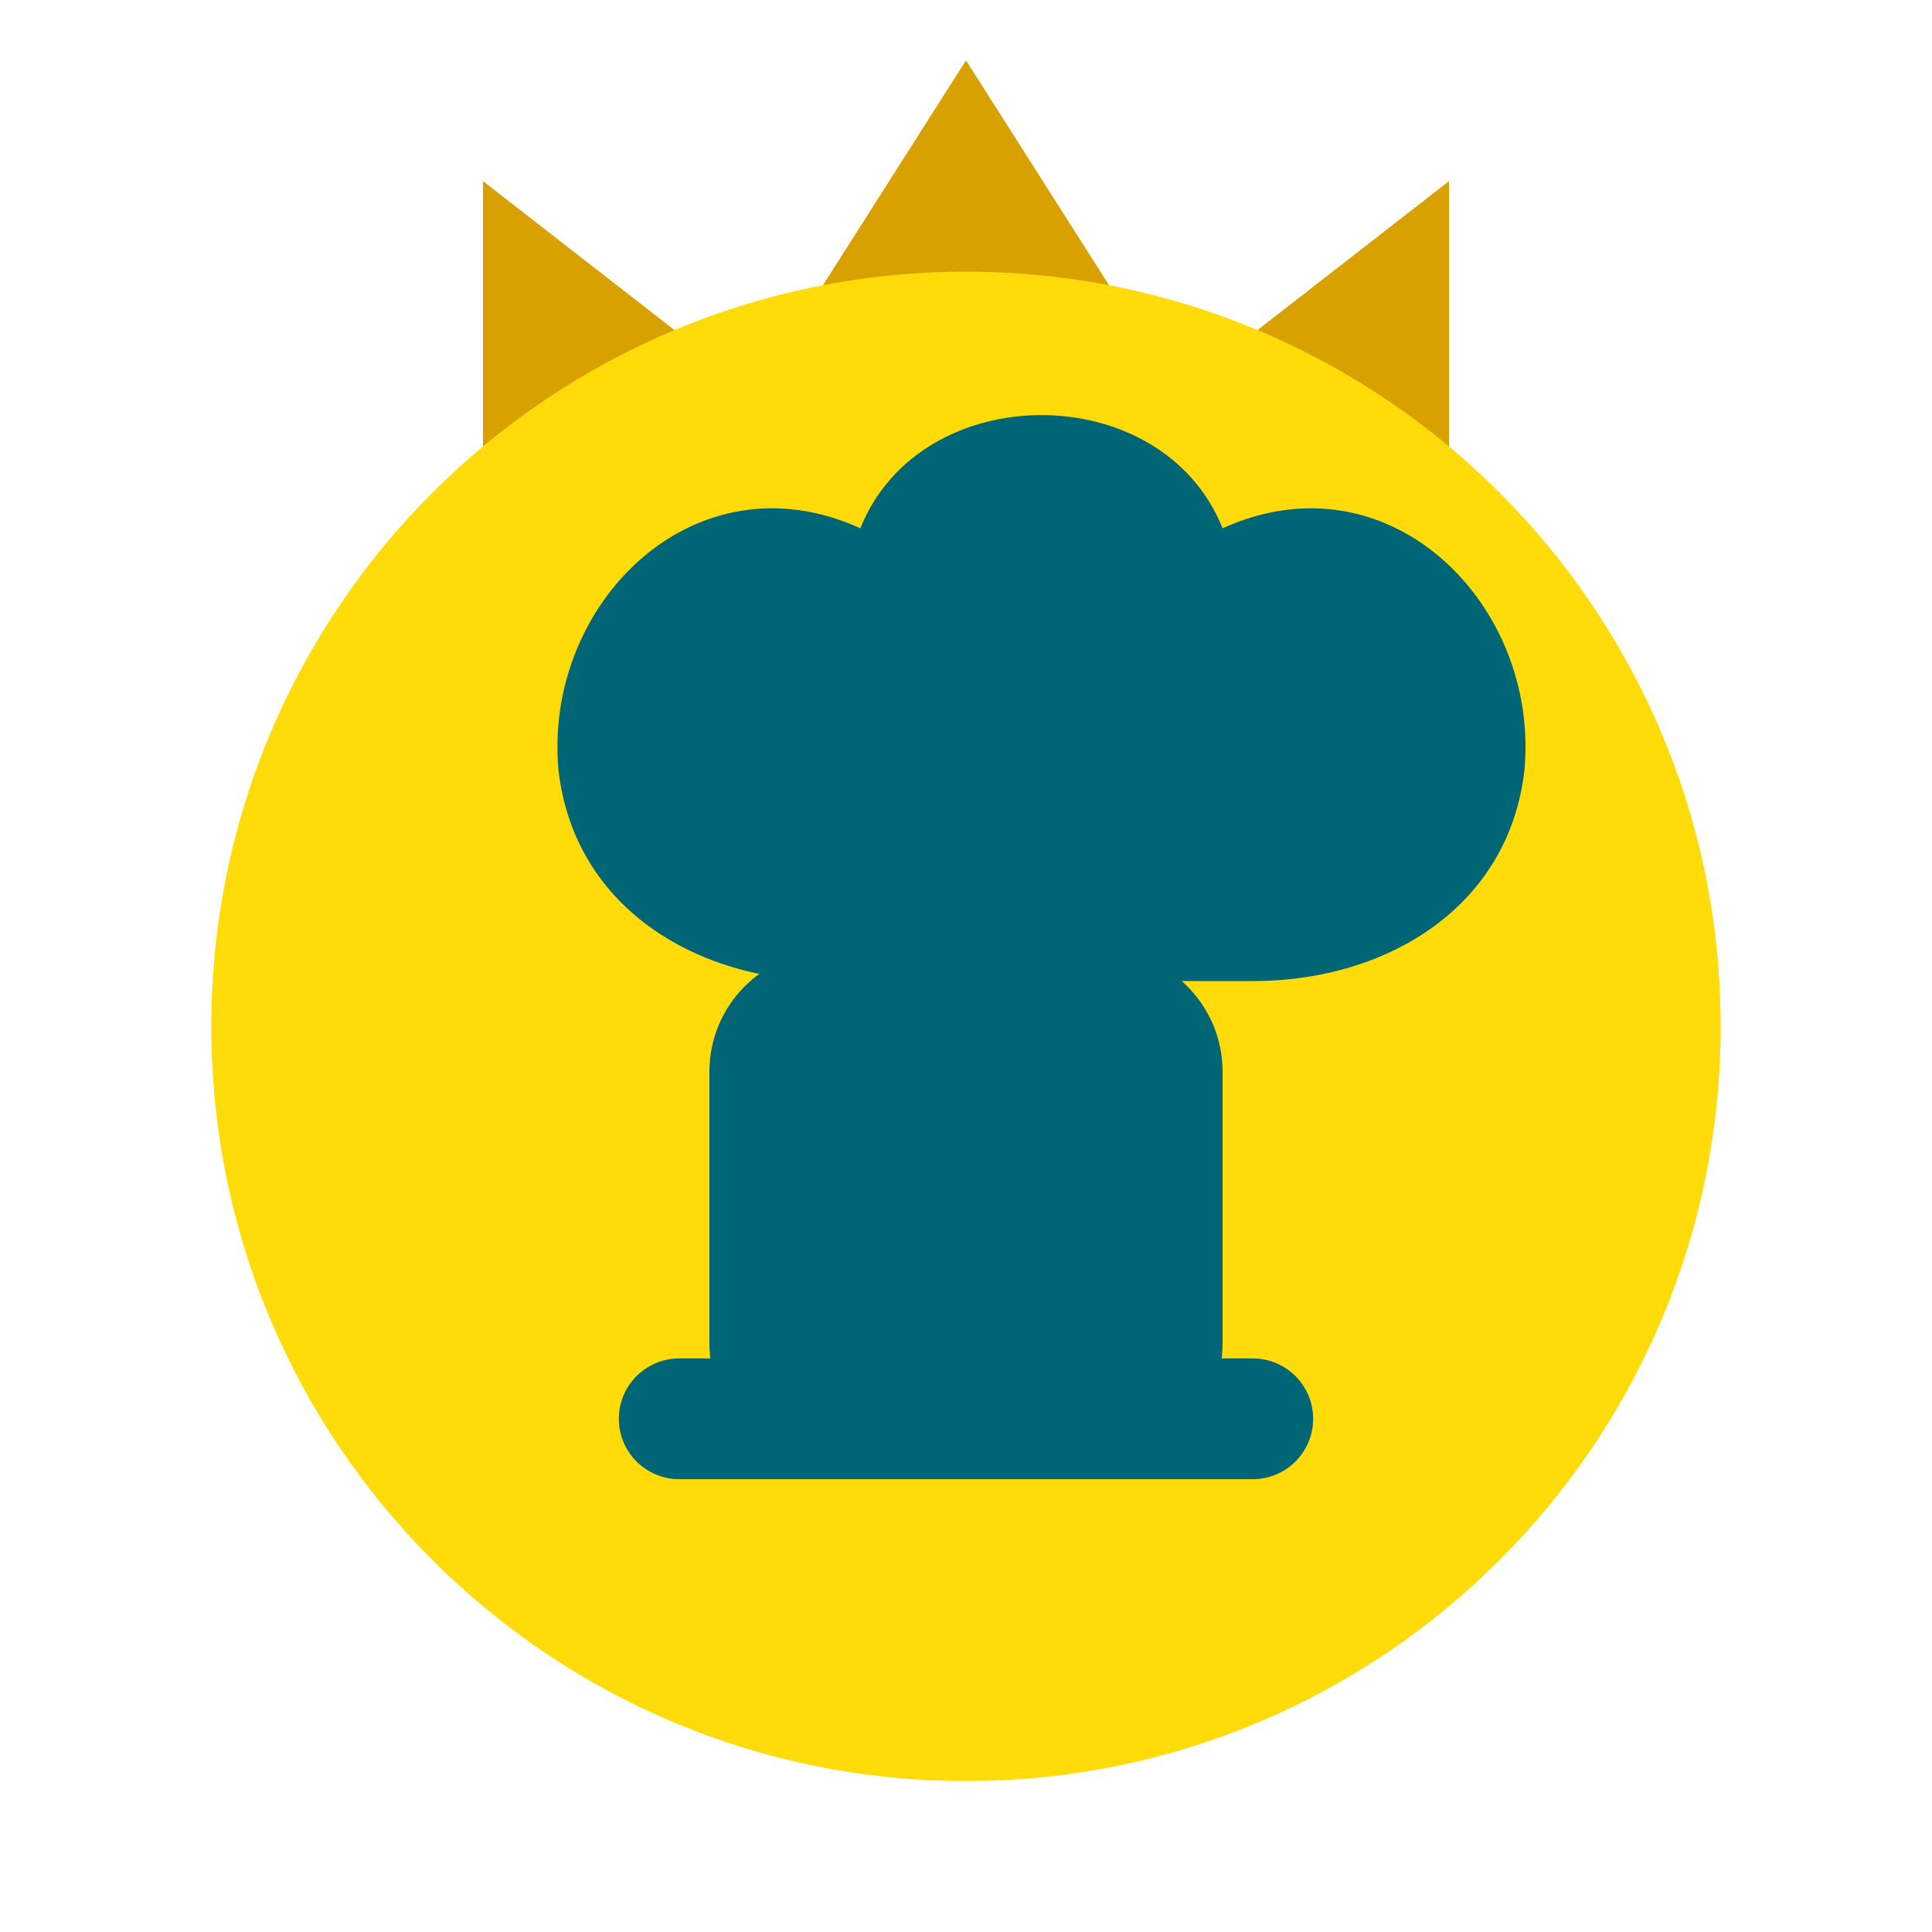
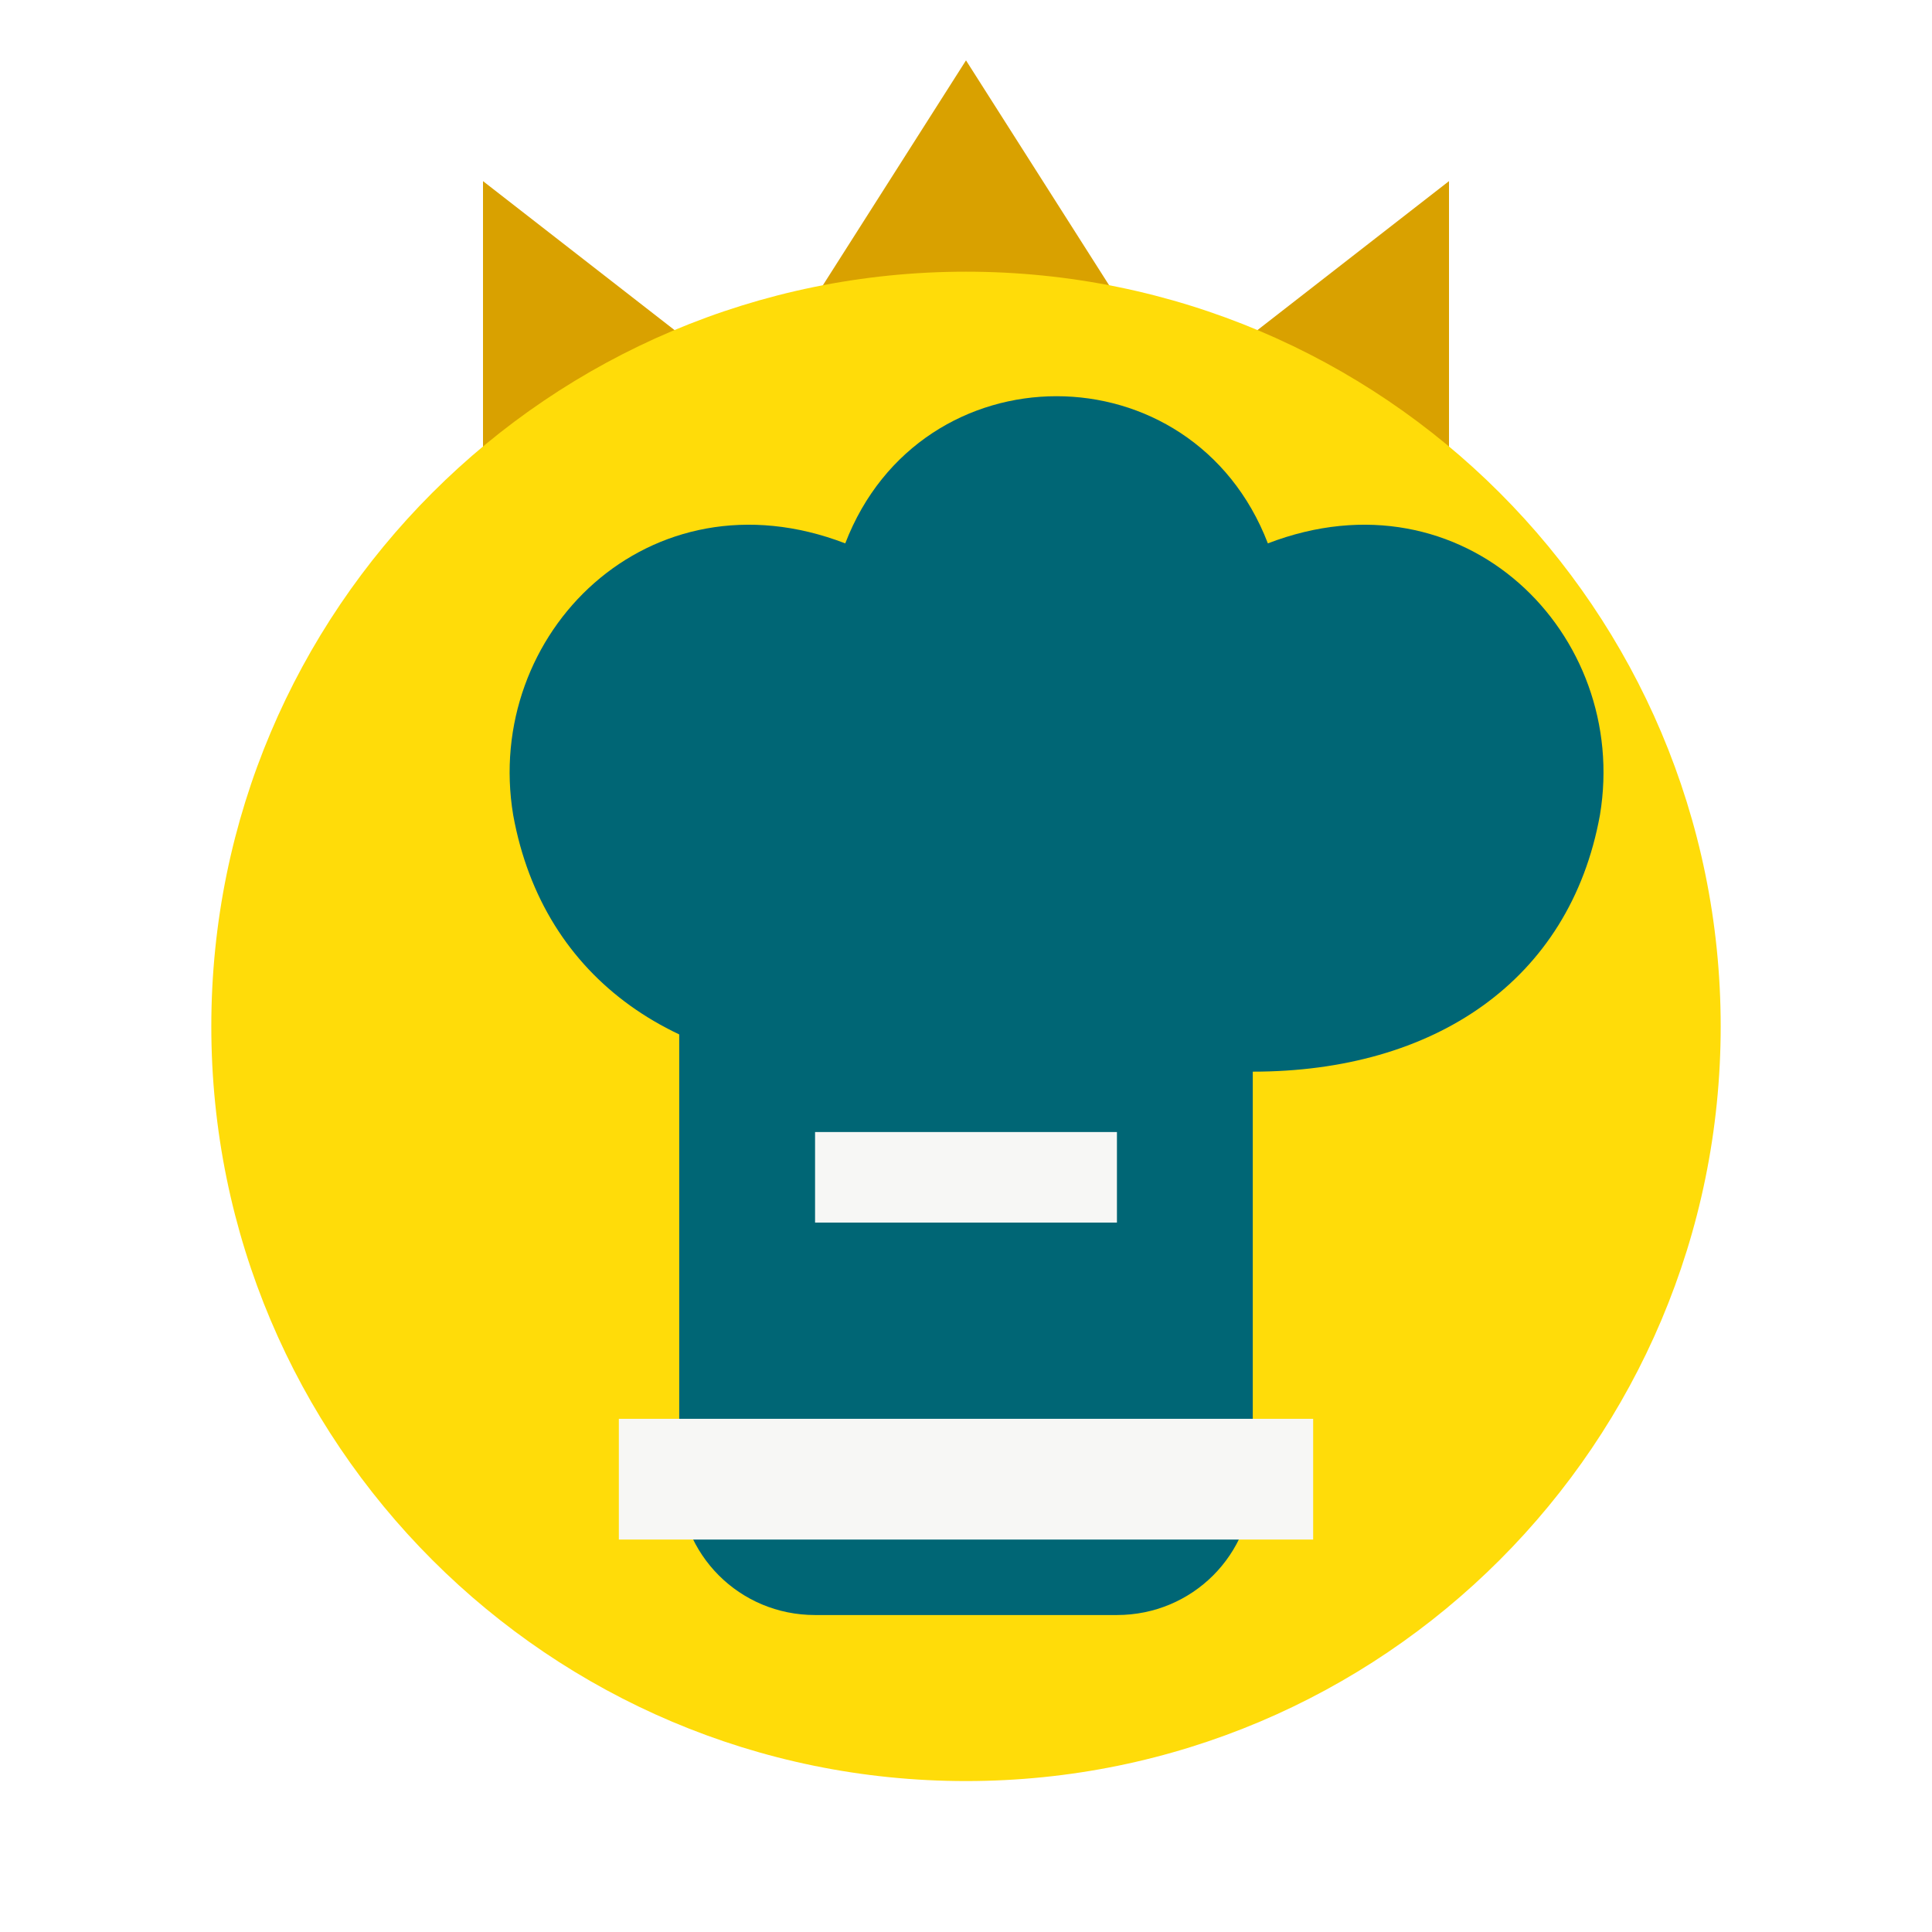
<svg xmlns="http://www.w3.org/2000/svg" viewBox="0 0 128 128">
  <style>svg{color:#006675}</style>
  <path d="M32 31V12l18 14L64 4l14 22 18-14v19z" fill="#d9a100" />
  <circle cx="64" cy="68" r="50" fill="#ffdc09" />
  <g transform="translate(0 4)">
    <g fill="currentColor">
-       <path d="M37 47c-1-11 9-21 20-16 4-10 20-10 24 0 11-5 21 5 20 16-1 9-9 14-18 14H55c-9 0-17-5-18-14z" />
-       <rect x="47" y="59" width="34" height="34" rx="8" />
-       <rect x="41" y="86" width="46" height="8" rx="4" />
+       <path d="M34 50c-2-12 9-23 22-18 5-13 23-13 28 0 13-5 24 6 22 18-2 11-11 17-23 17H57c-12 0-21-6-23-17z" />
+       <path d="M45 64h38v30c0 5-4 9-9 9H54c-5 0-9-4-9-9z" />
+       <path d="M54 71h20v6H54z" fill="#f7f7f5" />
+       <path d="M41 90h46v8H41z" fill="#f7f7f5" />
    </g>
  </g>
</svg>
